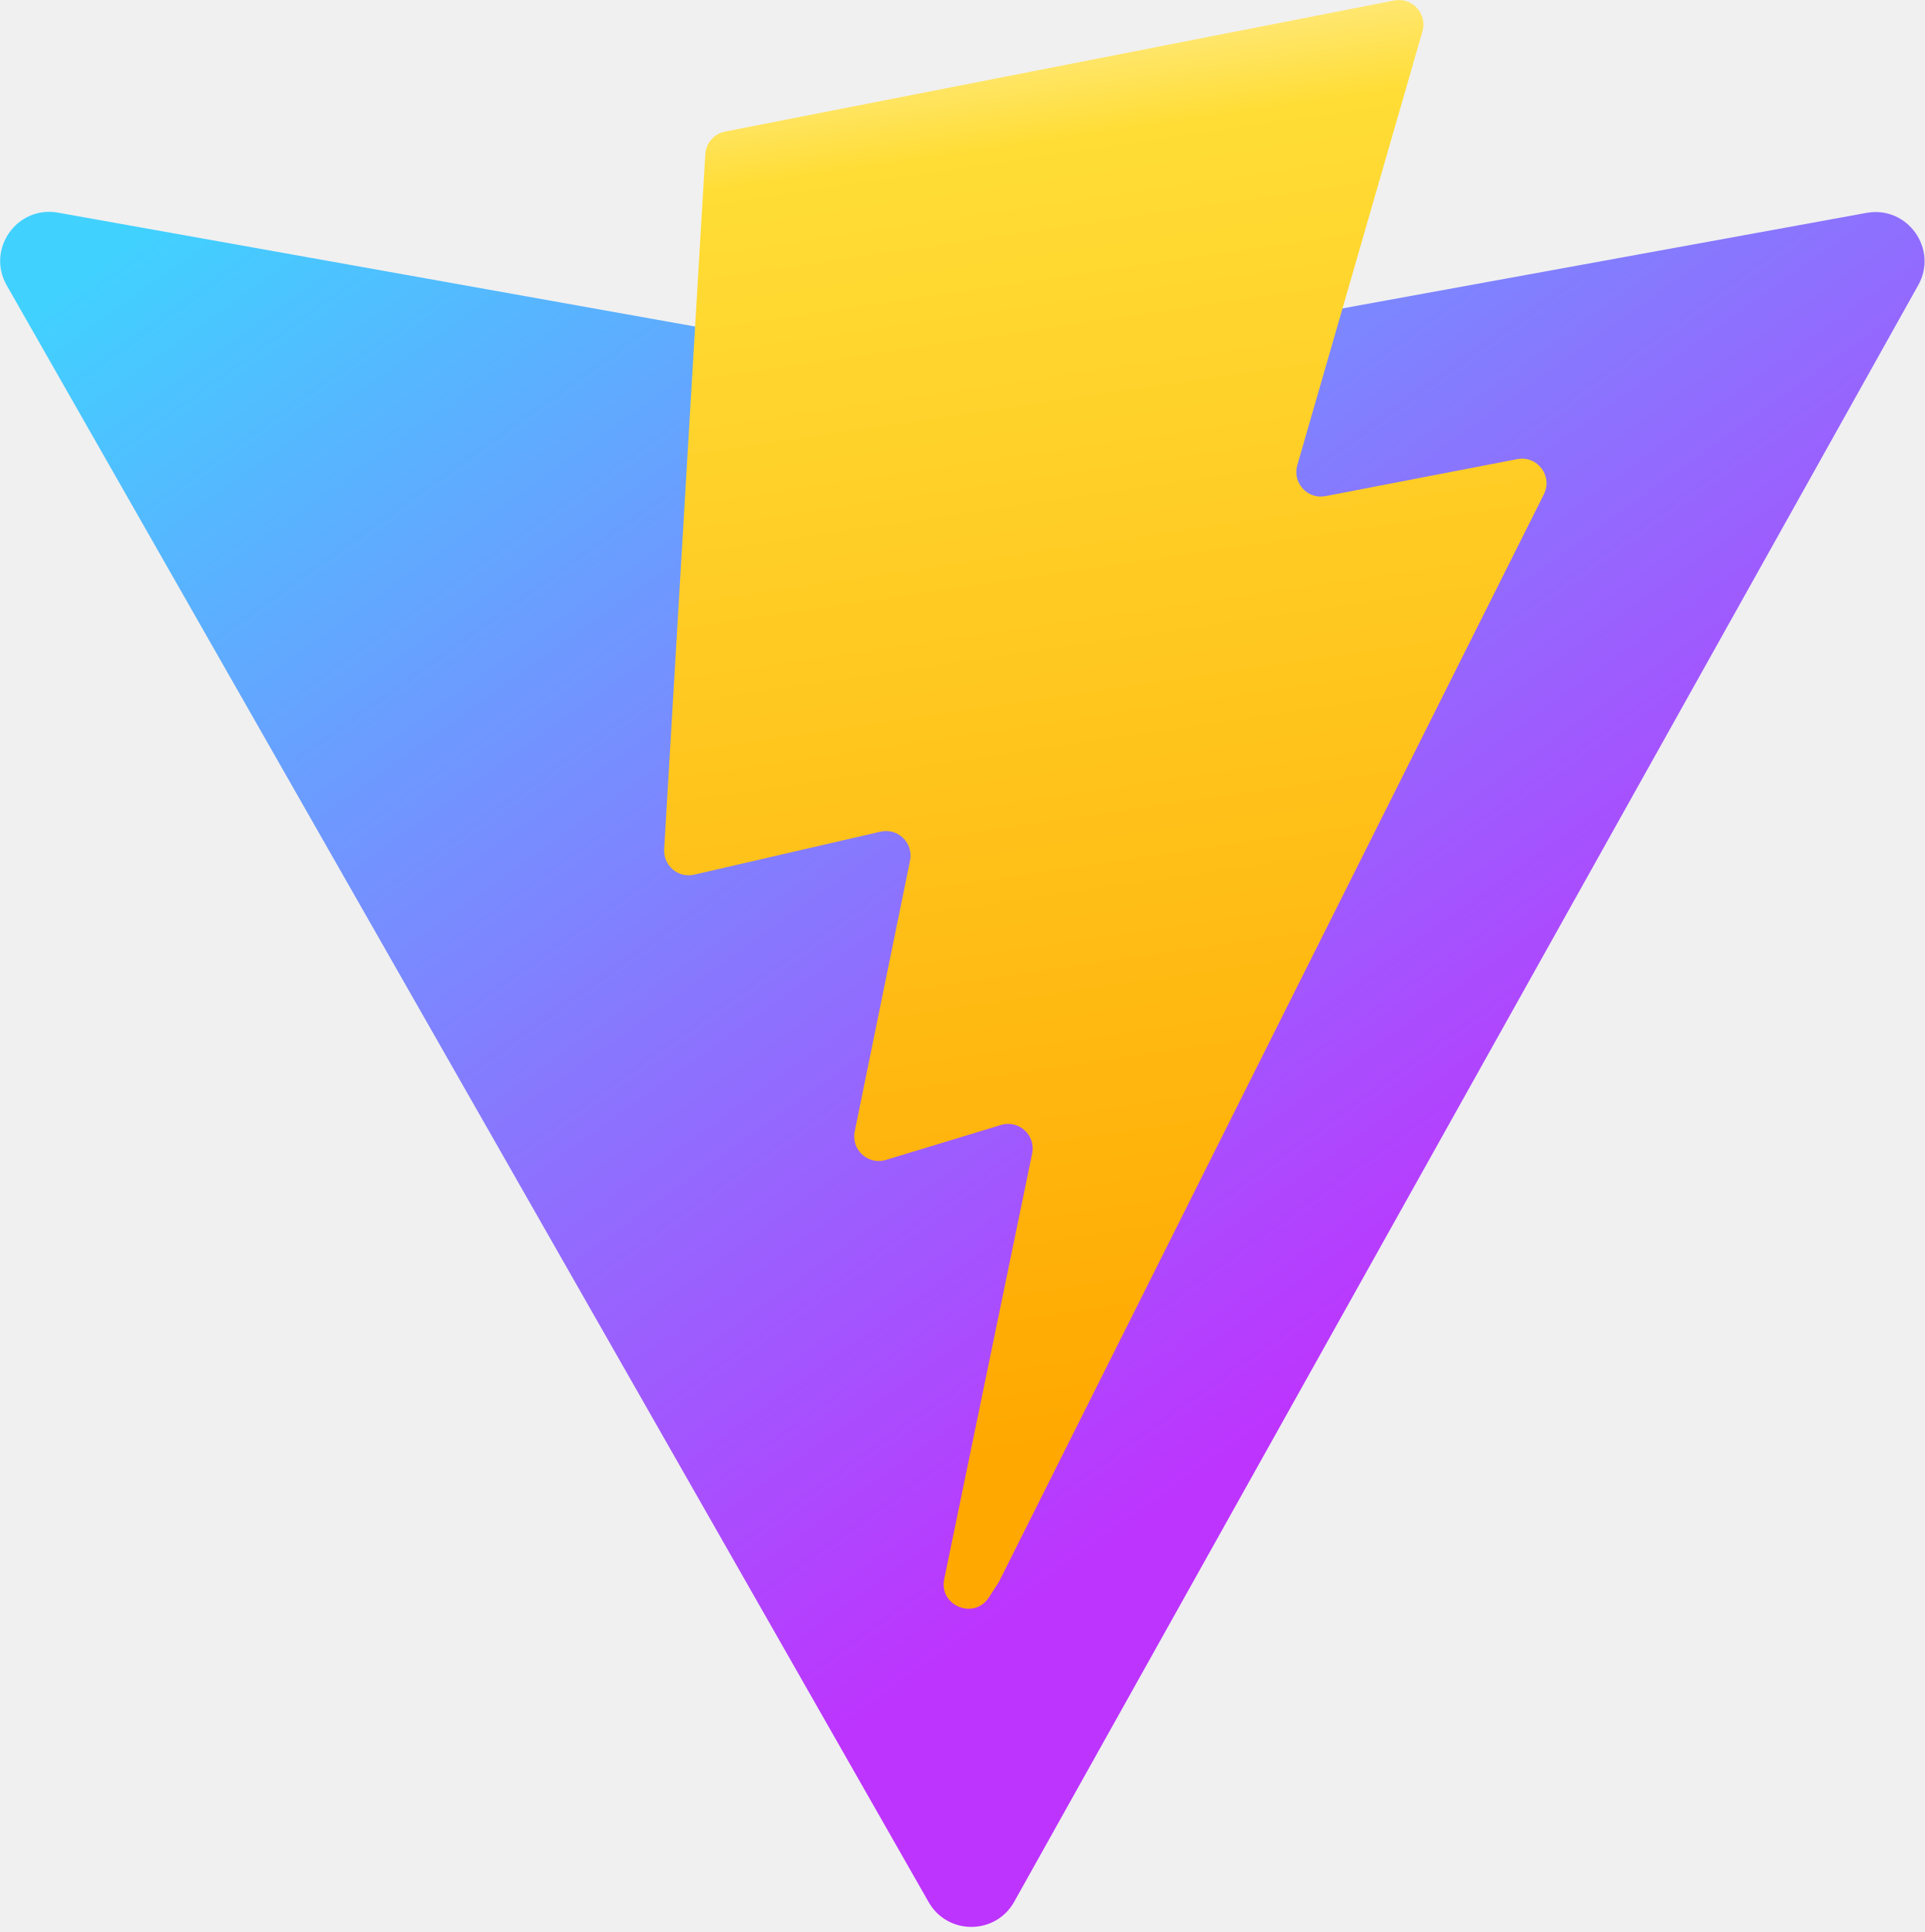
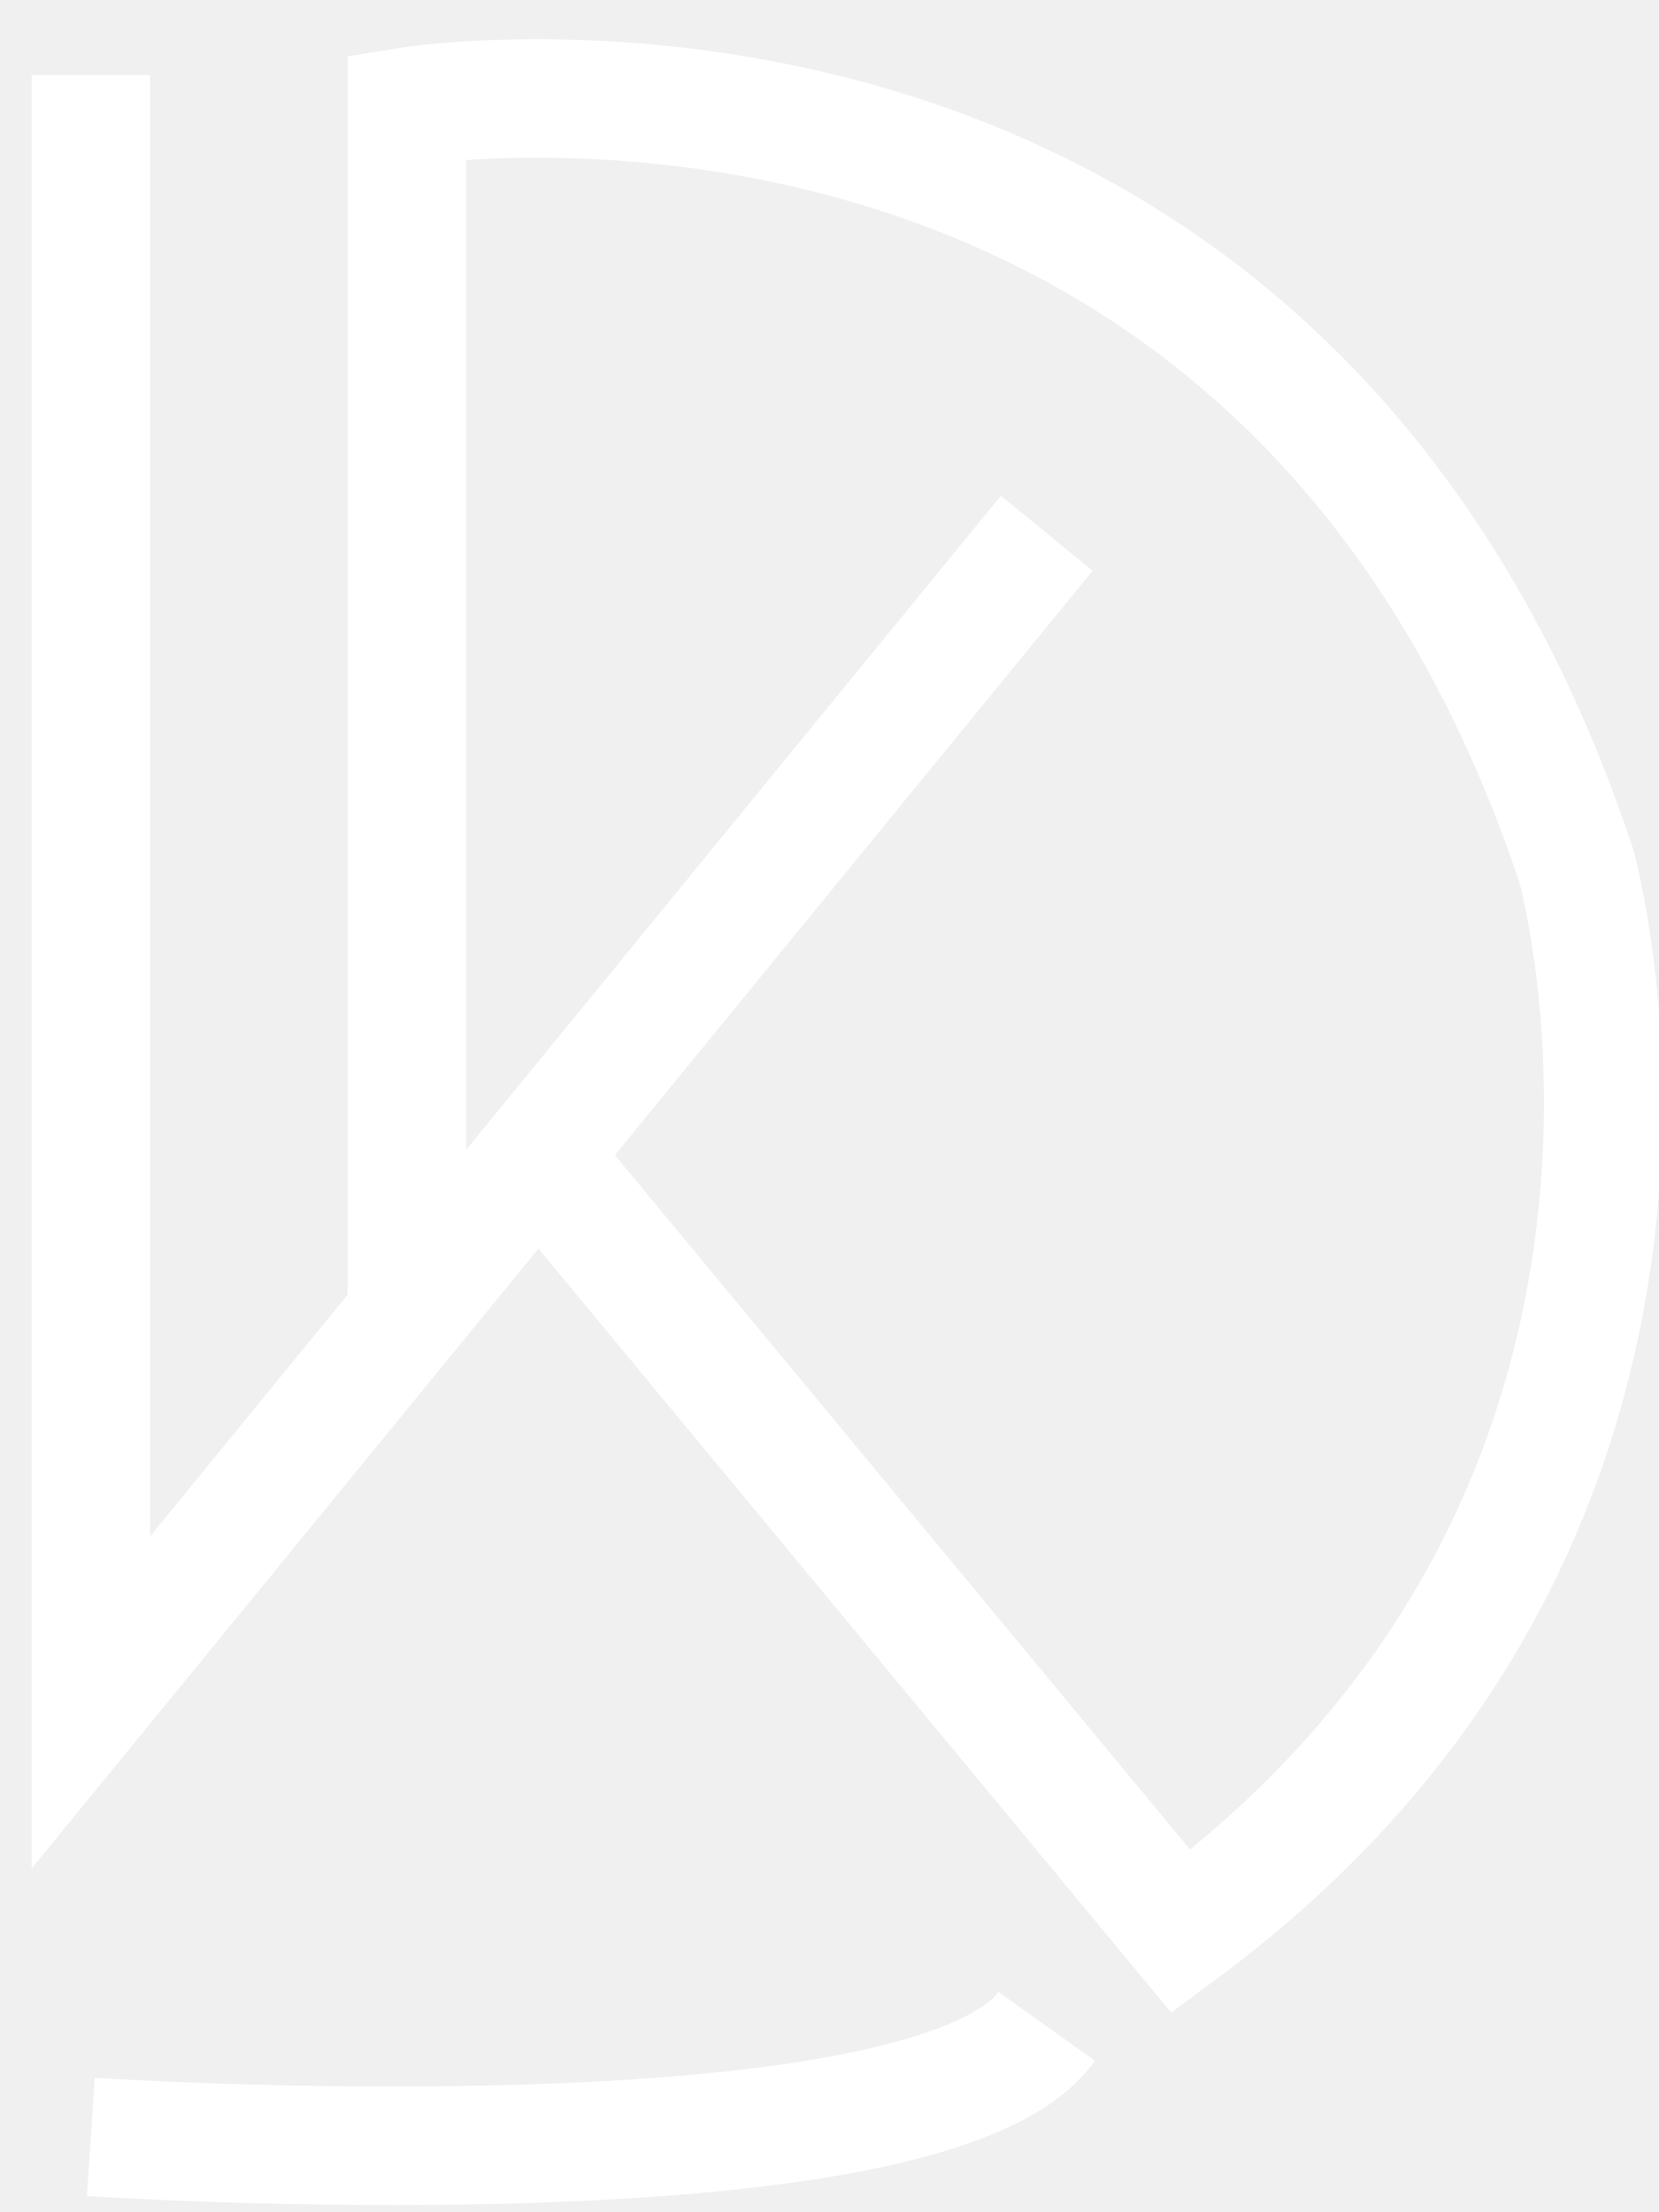
- <svg xmlns="http://www.w3.org/2000/svg" aria-hidden="true" role="img" class="iconify iconify--logos" width="31.88" height="32" preserveAspectRatio="xMidYMid meet" viewBox="0 0 256 257">
-   <defs>
-     <linearGradient id="IconifyId1813088fe1fbc01fb466" x1="-.828%" x2="57.636%" y1="7.652%" y2="78.411%">
-       <stop offset="0%" stop-color="#41D1FF" />
-       <stop offset="100%" stop-color="#BD34FE" />
-     </linearGradient>
-     <linearGradient id="IconifyId1813088fe1fbc01fb467" x1="43.376%" x2="50.316%" y1="2.242%" y2="89.03%">
-       <stop offset="0%" stop-color="#FFEA83" />
-       <stop offset="8.333%" stop-color="#FFDD35" />
-       <stop offset="100%" stop-color="#FFA800" />
-     </linearGradient>
-   </defs>
-   <path fill="url(#IconifyId1813088fe1fbc01fb466)" d="M255.153 37.938L134.897 252.976c-2.483 4.44-8.862 4.466-11.382.048L.875 37.958c-2.746-4.814 1.371-10.646 6.827-9.67l120.385 21.517a6.537 6.537 0 0 0 2.322-.004l117.867-21.483c5.438-.991 9.574 4.796 6.877 9.62Z" />
-   <path fill="url(#IconifyId1813088fe1fbc01fb467)" d="M185.432.063L96.44 17.501a3.268 3.268 0 0 0-2.634 3.014l-5.474 92.456a3.268 3.268 0 0 0 3.997 3.378l24.777-5.718c2.318-.535 4.413 1.507 3.936 3.838l-7.361 36.047c-.495 2.426 1.782 4.5 4.151 3.78l15.304-4.649c2.372-.72 4.652 1.36 4.15 3.788l-11.698 56.621c-.732 3.542 3.979 5.473 5.943 2.437l1.313-2.028l72.516-144.72c1.215-2.423-.88-5.186-3.54-4.672l-25.505 4.922c-2.396.462-4.435-1.77-3.759-4.114l16.646-57.705c.677-2.35-1.37-4.583-3.769-4.113Z" />
+ <svg xmlns="http://www.w3.org/2000/svg" version="1.1" id="Layer_1" x="0px" y="0px" viewBox="0 0 210 280" style="enable-background:new 0 0 210 280;" xml:space="preserve">
+   <style type="text/css">
+ 	.st0{fill:none;stroke:#FFFFFF;stroke-width:15;stroke-miterlimit:10;}
+ </style>
+   <polyline class="st0" points="11.5,9.5 11.5,215.5 132.5,67.5 " />
+   <path class="st0" d="M51.5,167V13.5c0,0,110-18,148,96c0,0,23,81-50,135l-81.38-98.25" />
+   <path class="st0" d="M11.5,270.5c0,0,106,7,121-14" />
</svg>
